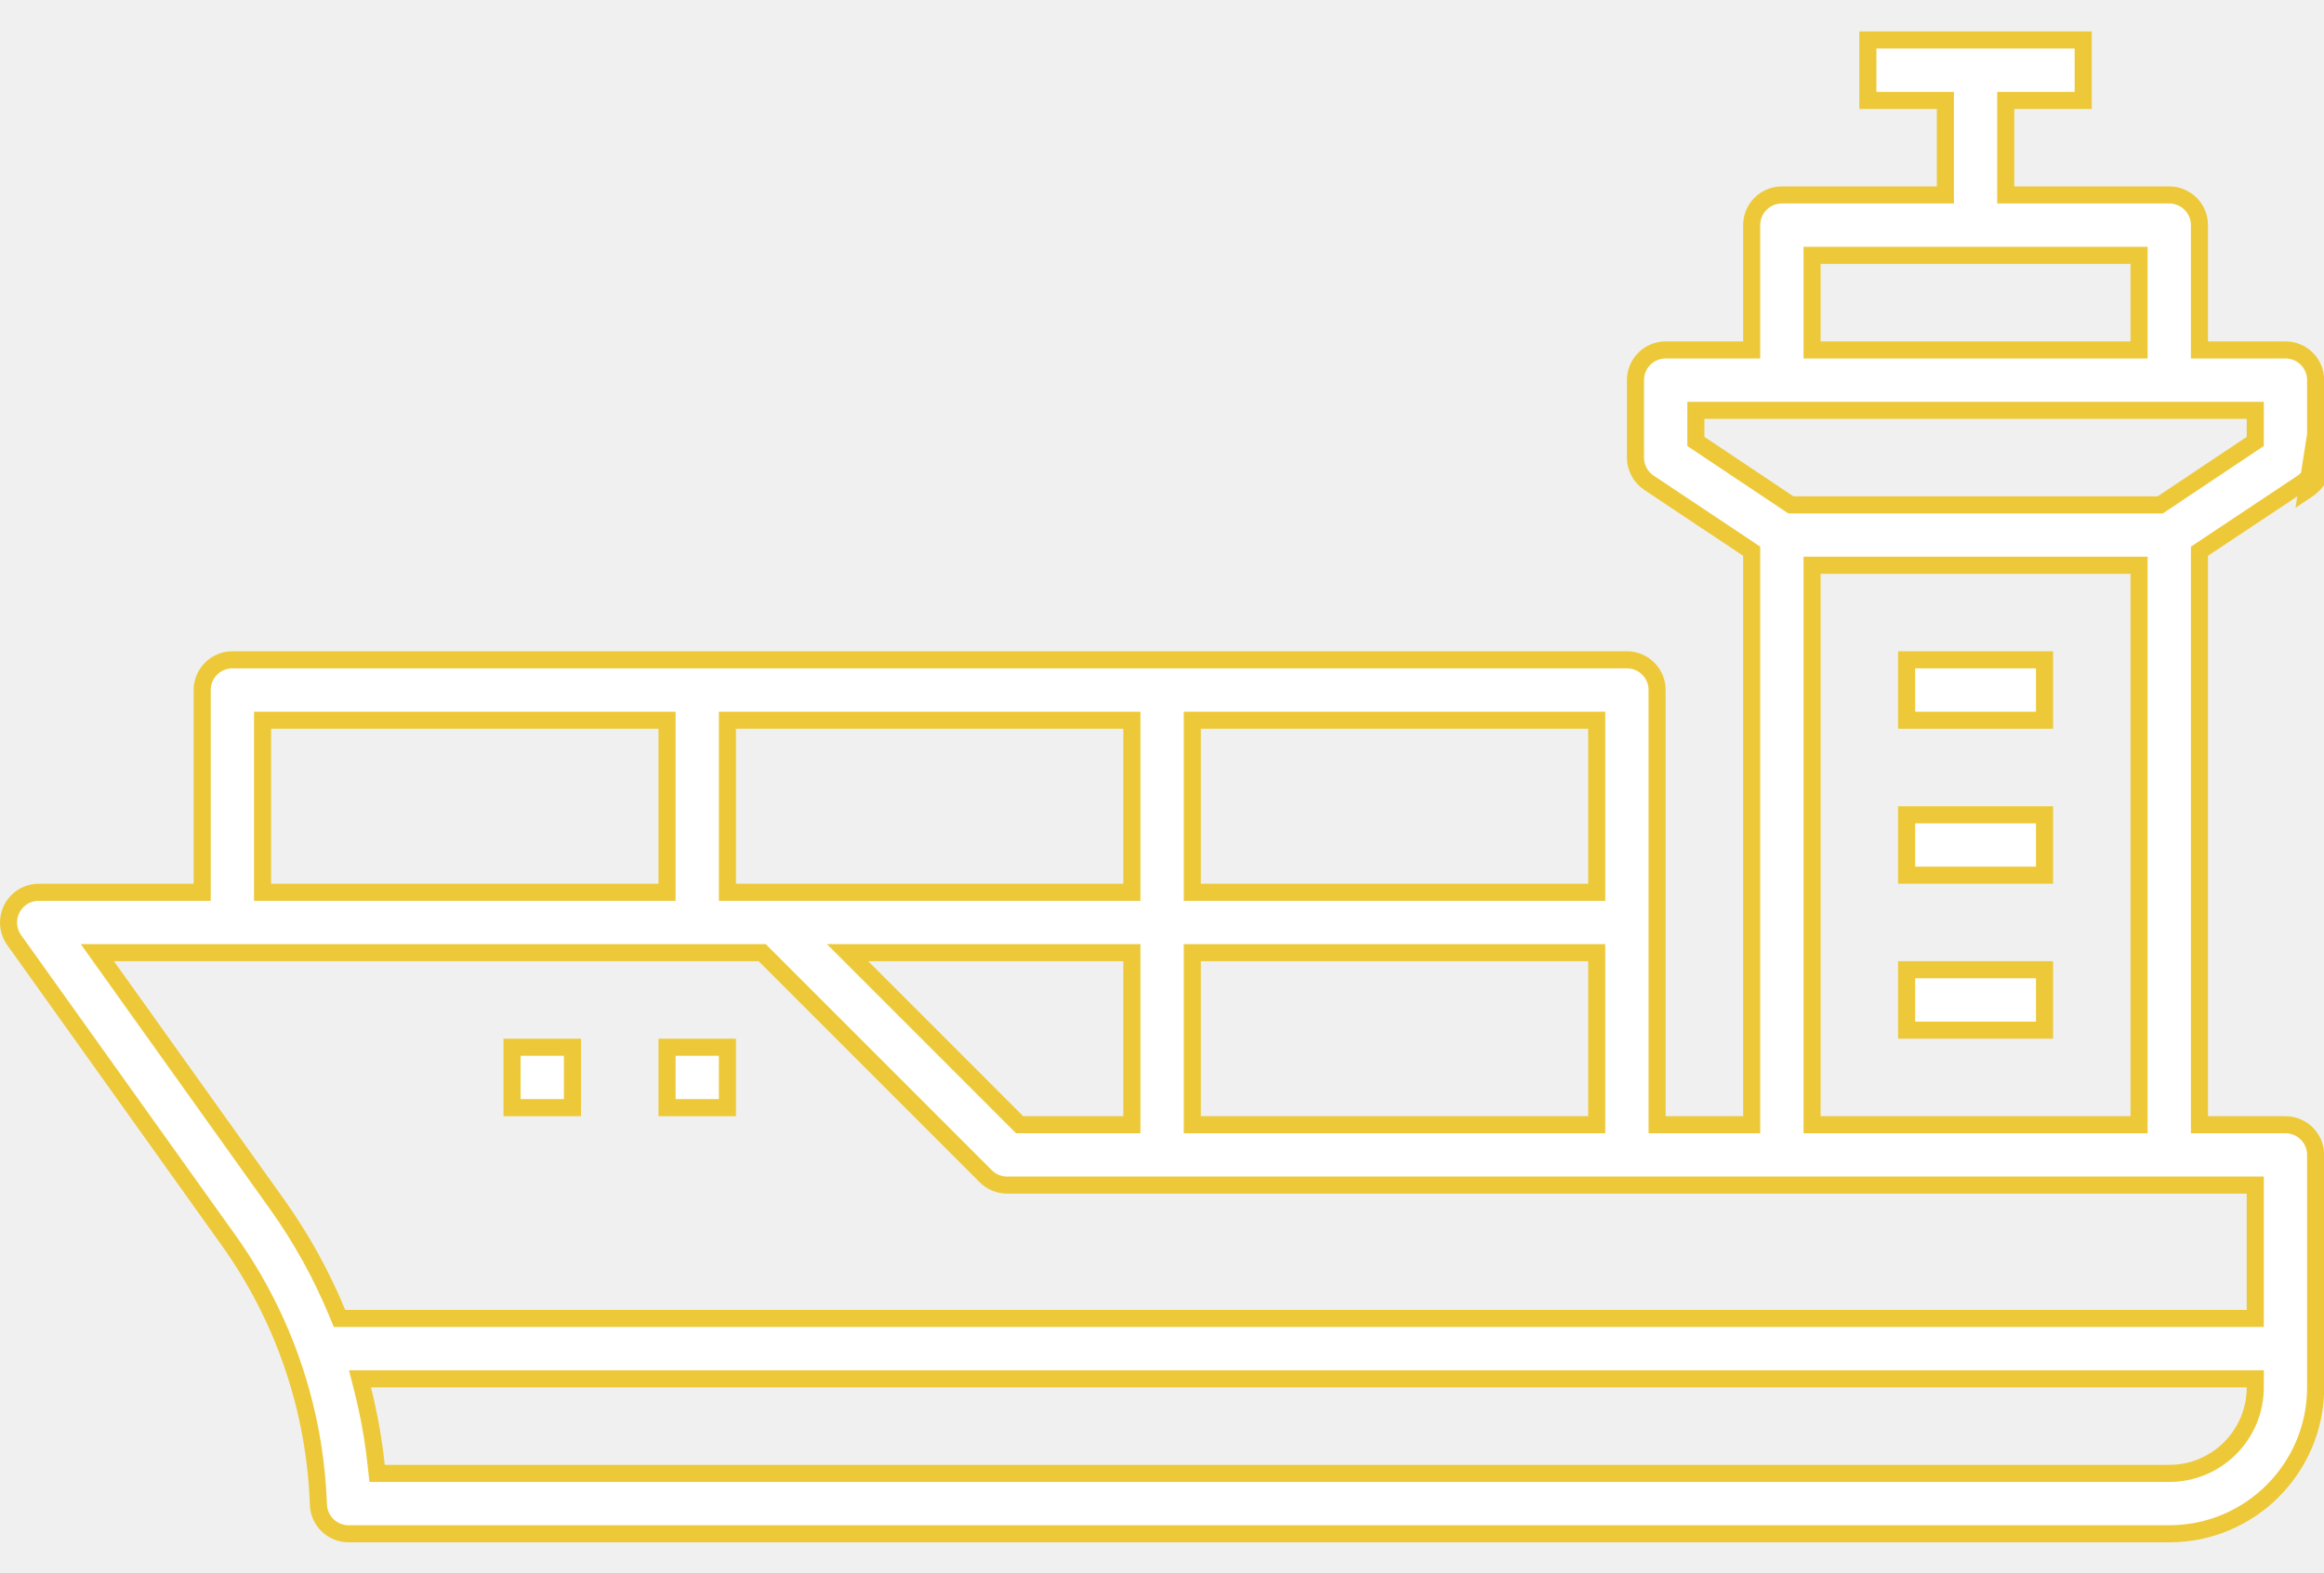
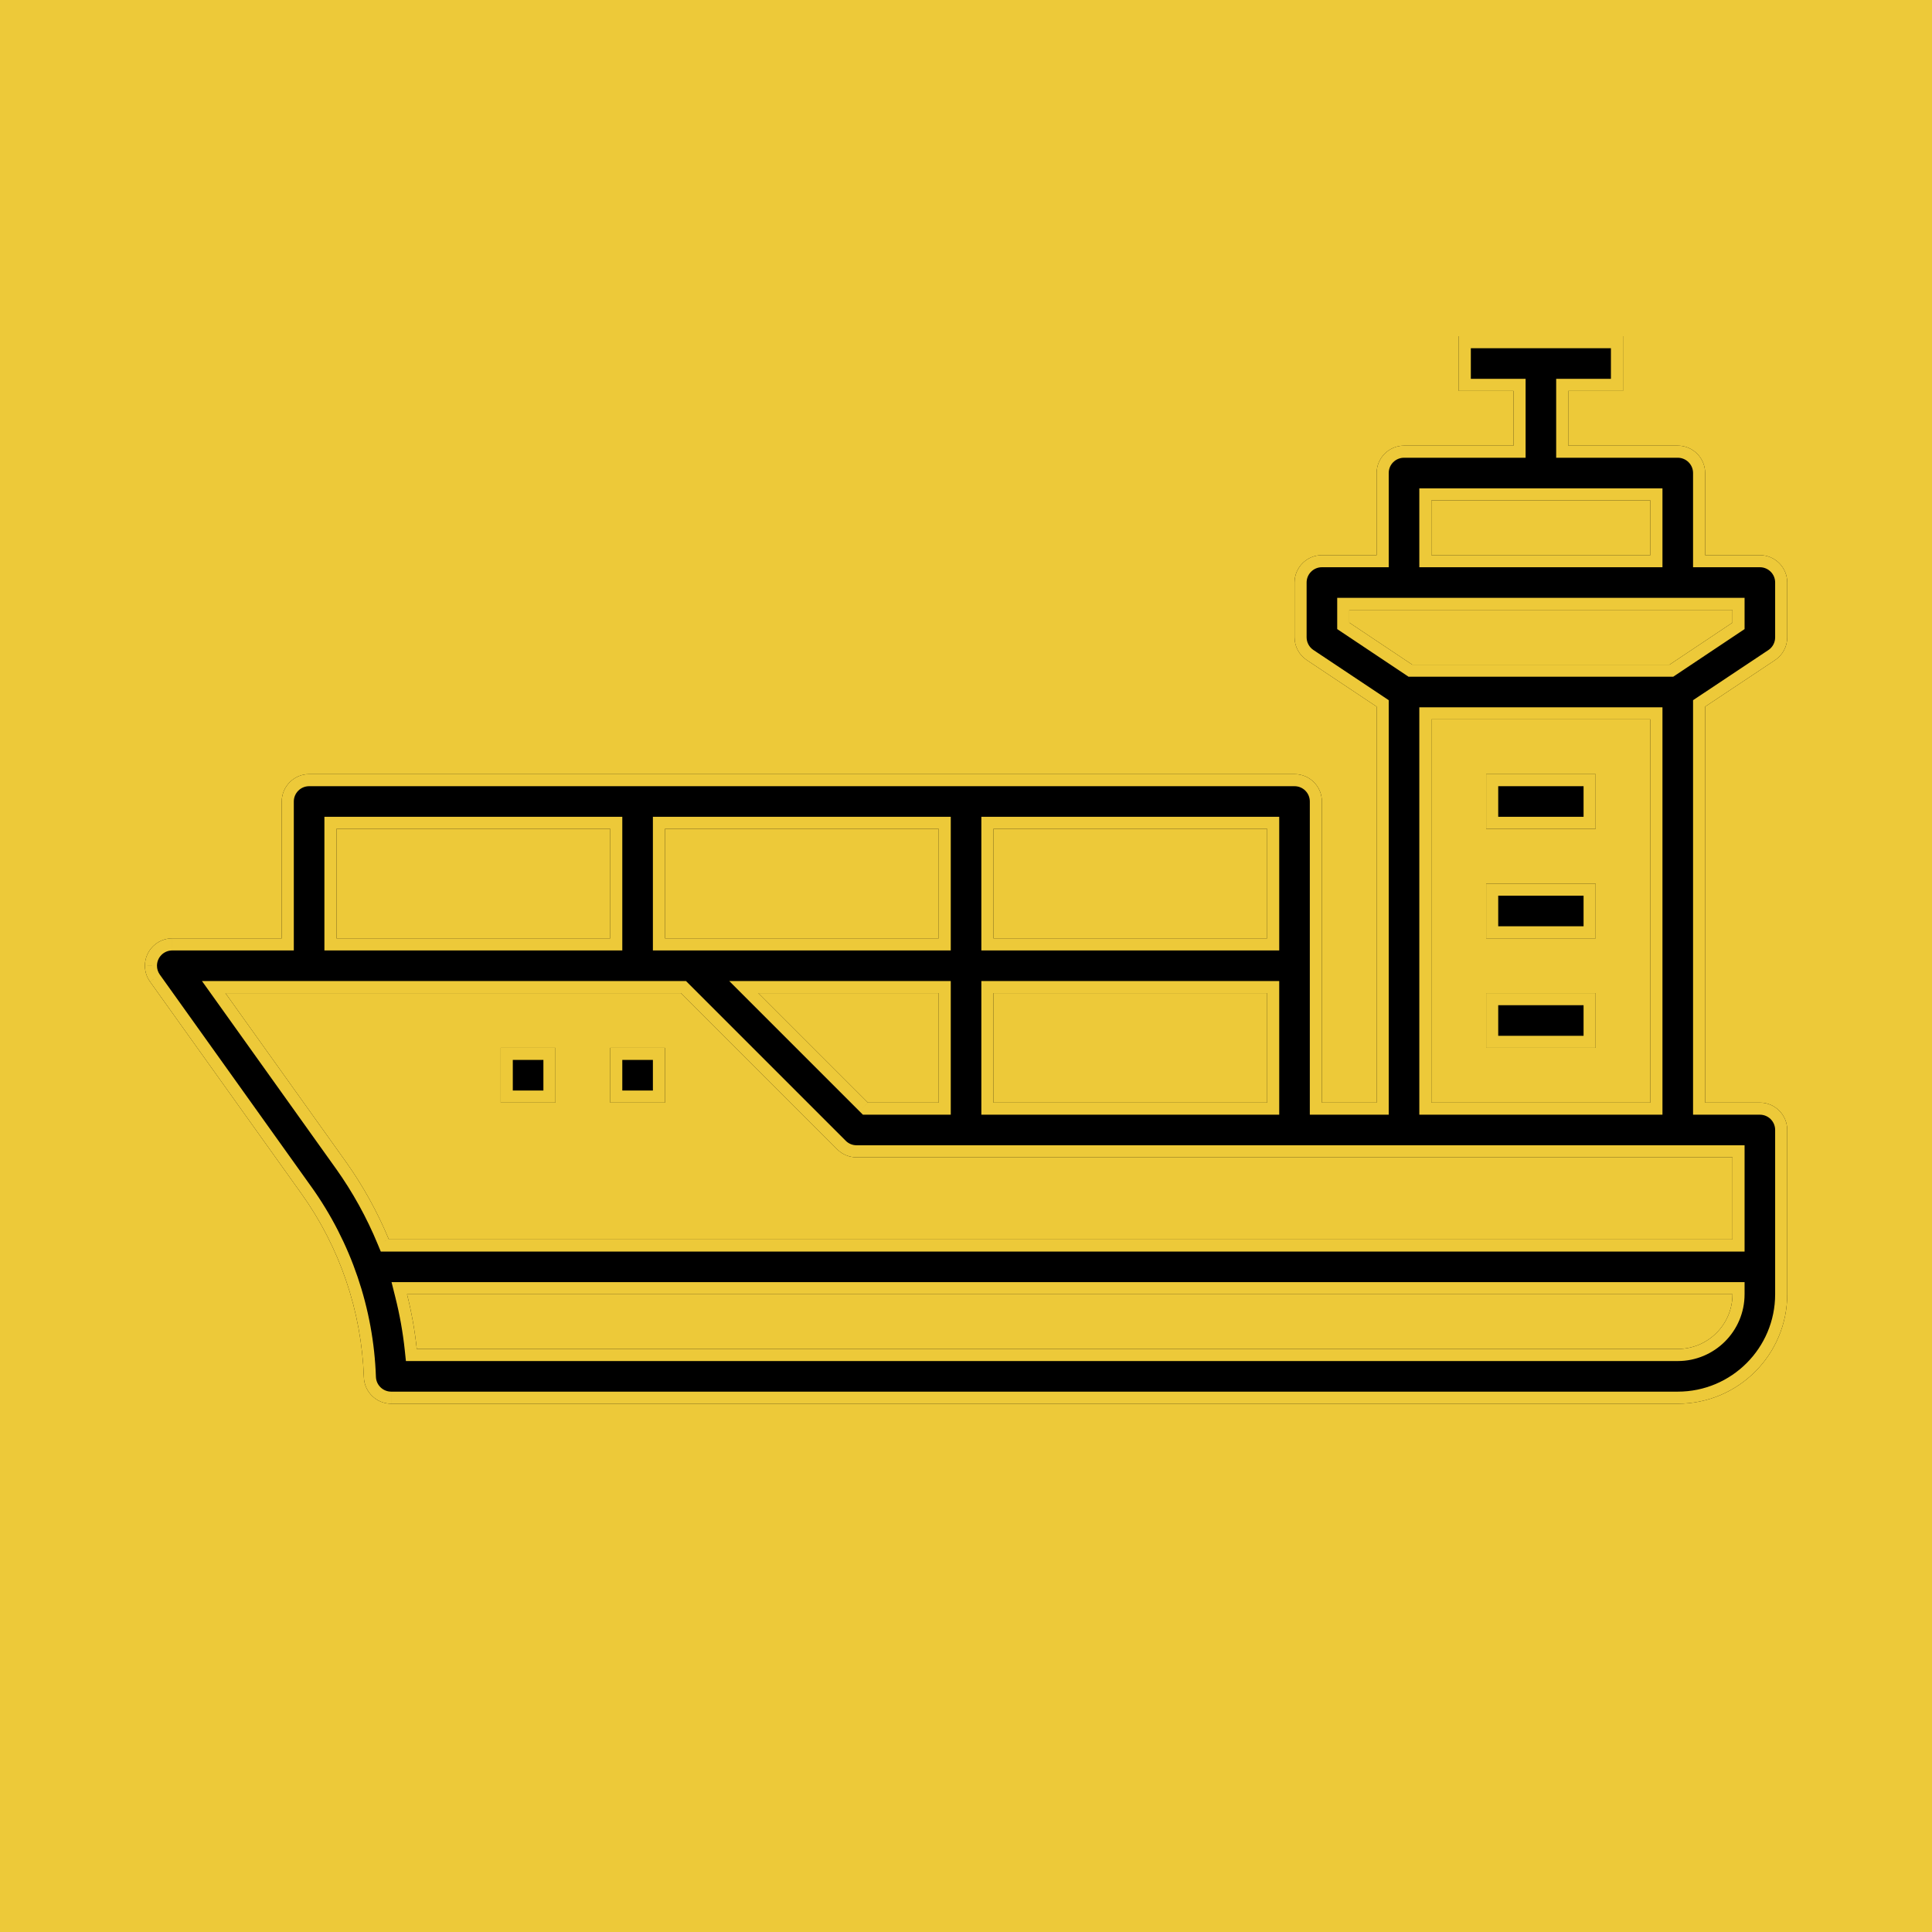
- <svg xmlns="http://www.w3.org/2000/svg" width="68" height="46" viewBox="0 0 68 46" fill="none">
-   <path d="M64.356 9.988V10.238H64.606H66.872C67.361 10.238 67.756 10.633 67.755 11.121V11.121V13.388V13.389C67.757 13.685 67.609 13.962 67.363 14.127L64.467 16.053L64.356 16.127V16.261V32.657V32.907H64.606H66.872C67.36 32.907 67.755 33.302 67.755 33.79V40.591C67.755 42.957 65.838 44.875 63.472 44.875H10.2H10.2C9.724 44.875 9.333 44.498 9.316 44.022C9.22 41.238 8.303 38.544 6.682 36.279L0.414 27.503C0.414 27.503 0.414 27.503 0.414 27.503C0.308 27.353 0.25 27.174 0.25 26.99C0.25 26.502 0.645 26.106 1.133 26.106H5.666H5.916V25.856V20.189C5.916 19.701 6.312 19.305 6.8 19.305H47.604C48.092 19.305 48.487 19.701 48.487 20.189V32.657V32.907H48.737H51.004H51.254V32.657V16.261V16.128L51.143 16.053L48.247 14.123C48.002 13.959 47.854 13.683 47.854 13.388V11.121C47.854 10.633 48.249 10.238 48.737 10.238H51.004H51.254V9.988V6.587C51.254 6.099 51.65 5.704 52.138 5.704H56.672H56.922V5.454V3.187V2.937H56.672H54.654V1.17H60.955V2.937H58.938H58.688V3.187V5.454V5.704H58.938H63.472C63.96 5.704 64.356 6.1 64.356 6.587V9.988ZM68.005 13.388V11.121L67.501 14.334C67.817 14.124 68.007 13.768 68.005 13.388ZM53.271 7.471H53.021V7.721V9.988V10.238H53.271H62.339H62.589V9.988V7.721V7.471H62.339H53.271ZM35.136 21.072H34.886V21.322V25.856V26.106H35.136H46.47H46.72V25.856V21.322V21.072H46.47H35.136ZM35.136 27.873H34.886V28.123V32.657V32.907H35.136H46.47H46.72V32.657V28.123V27.873H46.47H35.136ZM21.535 21.072H21.285V21.322V25.856V26.106H21.535H32.869H33.119V25.856V21.322V21.072H32.869H21.535ZM33.119 28.123V27.873H32.869H25.404H24.8L25.227 28.299L29.761 32.834L29.834 32.907H29.938H32.869H33.119V32.657V28.123ZM7.933 21.072H7.683V21.322V25.856V26.106H7.933H19.268H19.518V25.856V21.322V21.072H19.268H7.933ZM11.009 42.884L11.033 43.108H11.258H63.472C64.862 43.108 65.989 41.981 65.989 40.591V40.341H65.739H10.854H10.533L10.612 40.652C10.797 41.386 10.93 42.131 11.009 42.884ZM65.989 34.923V34.673H65.739H29.468C29.234 34.673 29.009 34.58 28.844 34.415L28.844 34.415L22.375 27.946L22.302 27.873H22.199H3.335H2.849L3.131 28.268L8.119 35.252C8.821 36.238 9.408 37.301 9.87 38.419L9.934 38.574H10.101H65.739H65.989V38.324V34.923ZM53.021 32.657V32.907H53.271H62.339H62.589V32.657V16.788V16.538H62.339H53.271H53.021V16.788V32.657ZM65.878 12.989L65.989 12.915V12.782V12.255V12.005H65.739H49.871H49.621V12.255V12.782V12.915L49.732 12.989L52.339 14.73L52.402 14.772H52.477H63.132H63.208L63.271 14.73L65.878 12.989Z" fill="white" stroke="#EDC939" stroke-width="0.5" />
-   <path d="M55.788 19.305H59.822V21.072H55.788V19.305Z" fill="white" stroke="#EDC939" stroke-width="0.5" />
-   <path d="M55.788 23.839H59.822V25.606H55.788V23.839Z" fill="white" stroke="#EDC939" stroke-width="0.5" />
-   <path d="M55.788 28.372H59.822V30.14H55.788V28.372Z" fill="white" stroke="#EDC939" stroke-width="0.5" />
-   <path d="M19.518 30.64H21.284V32.407H19.518V30.64Z" fill="white" stroke="#EDC939" stroke-width="0.5" />
-   <path d="M14.983 30.64H16.75V32.407H14.983V30.64Z" fill="white" stroke="#EDC939" stroke-width="0.5" />
+ <svg xmlns="http://www.w3.org/2000/svg" width="80" height="80" viewBox="0 0 80 80" fill="none">
+   <rect width="80" height="80" fill="#EDC939" />
+   <mask id="path-2-inside-1" fill="white">
+     <path fill-rule="evenodd" clip-rule="evenodd" d="M70.606 22.988H72.872C73.499 22.988 74.006 23.495 74.005 24.121V26.388C74.007 26.768 73.817 27.124 73.501 27.334L70.606 29.261V45.657H72.872C73.498 45.657 74.005 46.164 74.005 46.79V53.591C74.005 56.095 71.976 58.125 69.472 58.125H16.2C15.589 58.125 15.088 57.641 15.067 57.031C14.972 54.296 14.071 51.65 12.479 49.424L6.211 40.648C6.074 40.456 6 40.226 6 39.99C6 39.365 6.506 38.856 7.133 38.856H11.666V33.189C11.666 32.563 12.174 32.055 12.8 32.055H53.604C54.23 32.055 54.737 32.562 54.737 33.189V45.657H57.004V29.261L54.109 27.331C53.793 27.121 53.604 26.767 53.604 26.388V24.121C53.604 23.495 54.111 22.988 54.737 22.988H57.004V19.587C57.004 18.962 57.512 18.454 58.138 18.454H62.672V16.187H60.404V13.92H67.205V16.187H64.938V18.454H69.472C70.098 18.454 70.606 18.962 70.606 19.587V22.988ZM68.339 20.721H59.271V22.988H68.339V20.721ZM52.47 34.322H41.136V38.856H52.47V34.322ZM52.47 41.123H41.136V45.657H52.47V41.123ZM38.869 34.322H27.535V38.856H38.869V34.322ZM38.869 45.657V41.123H31.404L35.938 45.657H38.869ZM25.268 34.322H13.933V38.856H25.268V34.322ZM17.258 55.858H69.472C70.724 55.858 71.739 54.843 71.739 53.591H16.854C17.042 54.336 17.177 55.093 17.258 55.858ZM71.739 51.324V47.923H35.468C35.168 47.923 34.88 47.804 34.667 47.592L28.199 41.123H9.335L14.323 48.107C15.035 49.109 15.632 50.188 16.102 51.324H71.739ZM59.271 29.788V45.657H68.339V29.788H59.271ZM69.132 27.522L71.739 25.782V25.255H55.871V25.782L58.477 27.522H69.132ZM66.072 32.055H61.538V34.322H66.072V32.055ZM61.538 36.589H66.072V38.856H61.538V36.589ZM66.072 41.123H61.538V43.39H66.072V41.123ZM25.268 43.39H27.535V45.657H25.268V43.39ZM23.001 43.39H20.734V45.657H23.001V43.39Z" />
+   </mask>
+   <path fill-rule="evenodd" clip-rule="evenodd" d="M70.606 22.988H72.872C73.499 22.988 74.006 23.495 74.005 24.121V26.388C74.007 26.768 73.817 27.124 73.501 27.334L70.606 29.261V45.657H72.872C73.498 45.657 74.005 46.164 74.005 46.79V53.591C74.005 56.095 71.976 58.125 69.472 58.125H16.2C15.589 58.125 15.088 57.641 15.067 57.031C14.972 54.296 14.071 51.65 12.479 49.424L6.211 40.648C6.074 40.456 6 40.226 6 39.99C6 39.365 6.506 38.856 7.133 38.856H11.666V33.189C11.666 32.563 12.174 32.055 12.8 32.055H53.604C54.23 32.055 54.737 32.562 54.737 33.189V45.657H57.004V29.261L54.109 27.331C53.793 27.121 53.604 26.767 53.604 26.388V24.121C53.604 23.495 54.111 22.988 54.737 22.988H57.004V19.587C57.004 18.962 57.512 18.454 58.138 18.454H62.672V16.187H60.404V13.92H67.205V16.187H64.938V18.454H69.472C70.098 18.454 70.606 18.962 70.606 19.587V22.988ZM68.339 20.721H59.271V22.988H68.339V20.721ZM52.47 34.322H41.136V38.856H52.47V34.322ZM52.47 41.123H41.136V45.657H52.47V41.123ZM38.869 34.322H27.535V38.856H38.869V34.322ZM38.869 45.657V41.123H31.404L35.938 45.657H38.869ZM25.268 34.322H13.933V38.856H25.268V34.322ZM17.258 55.858H69.472C70.724 55.858 71.739 54.843 71.739 53.591H16.854C17.042 54.336 17.177 55.093 17.258 55.858ZM71.739 51.324V47.923H35.468C35.168 47.923 34.88 47.804 34.667 47.592L28.199 41.123H9.335L14.323 48.107C15.035 49.109 15.632 50.188 16.102 51.324H71.739ZM59.271 29.788V45.657H68.339V29.788H59.271ZM69.132 27.522L71.739 25.782V25.255H55.871V25.782L58.477 27.522H69.132ZM66.072 32.055H61.538V34.322H66.072V32.055ZM61.538 36.589H66.072V38.856H61.538V36.589ZM66.072 41.123H61.538V43.39H66.072V41.123ZM25.268 43.39H27.535V45.657H25.268V43.39ZM23.001 43.39H20.734V45.657H23.001V43.39Z" fill="black" />
+   <path d="M70.606 22.988H70.106V23.488H70.606V22.988ZM74.005 24.121L73.505 24.121V24.121H74.005ZM74.005 26.388L73.505 26.388L73.505 26.39L74.005 26.388ZM73.501 27.334L73.778 27.751L73.779 27.75L73.501 27.334ZM70.606 29.261L70.329 28.845L70.106 28.993V29.261H70.606ZM70.606 45.657H70.106V46.157H70.606V45.657ZM16.2 58.125L16.2 57.625L16.199 57.625L16.2 58.125ZM15.067 57.031L14.567 57.048L14.567 57.048L15.067 57.031ZM12.479 49.424L12.072 49.715L12.072 49.715L12.479 49.424ZM6.211 40.648L5.803 40.938L5.804 40.939L6.211 40.648ZM6 39.99L5.5 39.991L5.5 39.992L6 39.99ZM7.133 38.856L7.133 38.356L7.132 38.356L7.133 38.856ZM11.666 38.856V39.356H12.166V38.856H11.666ZM54.737 45.657H54.237V46.157H54.737V45.657ZM57.004 45.657V46.157H57.504V45.657H57.004ZM57.004 29.261H57.504V28.994L57.282 28.845L57.004 29.261ZM54.109 27.331L53.831 27.747L53.831 27.747L54.109 27.331ZM57.004 22.988V23.488H57.504V22.988H57.004ZM62.672 18.454V18.954H63.172V18.454H62.672ZM62.672 16.187H63.172V15.687H62.672V16.187ZM60.404 16.187H59.904V16.687H60.404V16.187ZM60.404 13.92V13.42H59.904V13.92H60.404ZM67.205 13.92H67.705V13.42H67.205V13.92ZM67.205 16.187V16.687H67.705V16.187H67.205ZM64.938 16.187V15.687H64.438V16.187H64.938ZM64.938 18.454H64.438V18.954H64.938V18.454ZM59.271 20.721V20.221H58.771V20.721H59.271ZM68.339 20.721H68.839V20.221H68.339V20.721ZM59.271 22.988H58.771V23.488H59.271V22.988ZM68.339 22.988V23.488H68.839V22.988H68.339ZM41.136 34.322V33.822H40.636V34.322H41.136ZM52.47 34.322H52.97V33.822H52.47V34.322ZM41.136 38.856H40.636V39.356H41.136V38.856ZM52.47 38.856V39.356H52.97V38.856H52.47ZM41.136 41.123V40.623H40.636V41.123H41.136ZM52.47 41.123H52.97V40.623H52.47V41.123ZM41.136 45.657H40.636V46.157H41.136V45.657ZM52.47 45.657V46.157H52.97V45.657H52.47ZM27.535 34.322V33.822H27.035V34.322H27.535ZM38.869 34.322H39.369V33.822H38.869V34.322ZM27.535 38.856H27.035V39.356H27.535V38.856ZM38.869 38.856V39.356H39.369V38.856H38.869ZM38.869 41.123H39.369V40.623H38.869V41.123ZM38.869 45.657V46.157H39.369V45.657H38.869ZM31.404 41.123V40.623H30.197L31.05 41.476L31.404 41.123ZM35.938 45.657L35.584 46.01L35.731 46.157H35.938V45.657ZM13.933 34.322V33.822H13.433V34.322H13.933ZM25.268 34.322H25.768V33.822H25.268V34.322ZM13.933 38.856H13.433V39.356H13.933V38.856ZM25.268 38.856V39.356H25.768V38.856H25.268ZM17.258 55.858L16.761 55.91L16.808 56.358H17.258V55.858ZM71.739 53.591H72.239V53.091H71.739V53.591ZM16.854 53.591V53.091H16.213L16.369 53.713L16.854 53.591ZM71.739 47.923H72.239V47.423H71.739V47.923ZM71.739 51.324V51.824H72.239V51.324H71.739ZM34.667 47.592L35.021 47.238L35.021 47.238L34.667 47.592ZM28.199 41.123L28.552 40.769L28.406 40.623H28.199V41.123ZM9.335 41.123V40.623H8.363L8.928 41.413L9.335 41.123ZM14.323 48.107L14.731 47.817L14.73 47.816L14.323 48.107ZM16.102 51.324L15.639 51.515L15.767 51.824H16.102V51.324ZM59.271 45.657H58.771V46.157H59.271V45.657ZM59.271 29.788V29.288H58.771V29.788H59.271ZM68.339 45.657V46.157H68.839V45.657H68.339ZM68.339 29.788H68.839V29.288H68.339V29.788ZM71.739 25.782L72.017 26.198L72.239 26.049V25.782H71.739ZM69.132 27.522V28.022H69.284L69.41 27.938L69.132 27.522ZM71.739 25.255H72.239V24.755H71.739V25.255ZM55.871 25.255V24.755H55.371V25.255H55.871ZM55.871 25.782H55.371V26.049L55.593 26.198L55.871 25.782ZM58.477 27.522L58.2 27.938L58.326 28.022H58.477V27.522ZM61.538 32.055V31.555H61.038V32.055H61.538ZM66.072 32.055H66.572V31.555H66.072V32.055ZM61.538 34.322H61.038V34.822H61.538V34.322ZM66.072 34.322V34.822H66.572V34.322H66.072ZM66.072 36.589H66.572V36.089H66.072V36.589ZM61.538 36.589V36.089H61.038V36.589H61.538ZM66.072 38.856V39.356H66.572V38.856H66.072ZM61.538 38.856H61.038V39.356H61.538V38.856ZM61.538 41.123V40.623H61.038V41.123H61.538ZM66.072 41.123H66.572V40.623H66.072V41.123ZM61.538 43.39H61.038V43.89H61.538V43.39ZM66.072 43.39V43.89H66.572V43.39H66.072ZM27.535 43.39H28.035V42.89H27.535V43.39ZM25.268 43.39V42.89H24.768V43.39H25.268ZM27.535 45.657V46.157H28.035V45.657H27.535ZM25.268 45.657H24.768V46.157H25.268V45.657ZM20.734 43.39V42.89H20.234V43.39H20.734ZM23.001 43.39H23.501V42.89H23.001V43.39ZM20.734 45.657H20.234V46.157H20.734V45.657ZM23.001 45.657V46.157H23.501V45.657H23.001ZM72.872 22.488H70.606V23.488H72.872V22.488ZM74.505 24.122C74.506 23.219 73.775 22.488 72.872 22.488V23.488C73.222 23.488 73.506 23.771 73.505 24.121L74.505 24.122ZM74.505 26.388V24.121H73.505V26.388H74.505ZM73.779 27.75C74.234 27.447 74.507 26.934 74.505 26.386L73.505 26.39C73.506 26.602 73.4 26.801 73.224 26.919L73.779 27.75ZM70.882 29.678L73.778 27.751L73.224 26.918L70.329 28.845L70.882 29.678ZM71.106 45.657V29.261H70.106V45.657H71.106ZM72.872 45.157H70.606V46.157H72.872V45.157ZM74.505 46.79C74.505 45.888 73.774 45.157 72.872 45.157V46.157C73.222 46.157 73.505 46.44 73.505 46.79H74.505ZM74.505 53.591V46.79H73.505V53.591H74.505ZM69.472 58.625C72.252 58.625 74.505 56.371 74.505 53.591H73.505C73.505 55.819 71.7 57.625 69.472 57.625V58.625ZM16.2 58.625H69.472V57.625H16.2V58.625ZM14.567 57.048C14.598 57.928 15.32 58.625 16.2 58.625L16.199 57.625C15.858 57.625 15.578 57.355 15.566 57.013L14.567 57.048ZM12.072 49.715C13.607 51.861 14.475 54.412 14.567 57.048L15.566 57.013C15.468 54.18 14.535 51.439 12.886 49.133L12.072 49.715ZM5.804 40.939L12.072 49.715L12.886 49.134L6.618 40.358L5.804 40.939ZM5.5 39.992C5.501 40.33 5.606 40.661 5.803 40.938L6.618 40.358C6.541 40.251 6.5 40.122 6.5 39.99L5.5 39.992ZM7.132 38.356C6.23 38.357 5.499 39.089 5.5 39.991L6.5 39.99C6.5 39.64 6.783 39.356 7.133 39.356L7.132 38.356ZM11.666 38.356H7.133V39.356H11.666V38.356ZM11.166 33.189V38.856H12.166V33.189H11.166ZM12.8 31.555C11.897 31.555 11.166 32.287 11.166 33.189H12.166C12.166 32.839 12.45 32.555 12.8 32.555V31.555ZM53.604 31.555H12.8V32.555H53.604V31.555ZM55.237 33.189C55.237 32.286 54.506 31.555 53.604 31.555V32.555C53.954 32.555 54.237 32.839 54.237 33.189H55.237ZM55.237 45.657V33.189H54.237V45.657H55.237ZM57.004 45.157H54.737V46.157H57.004V45.157ZM56.504 29.261V45.657H57.504V29.261H56.504ZM53.831 27.747L56.727 29.677L57.282 28.845L54.386 26.915L53.831 27.747ZM53.104 26.388C53.104 26.934 53.376 27.444 53.831 27.747L54.386 26.915C54.21 26.798 54.104 26.6 54.104 26.388H53.104ZM53.104 24.121V26.388H54.104V24.121H53.104ZM54.737 22.488C53.835 22.488 53.104 23.219 53.104 24.121H54.104C54.104 23.771 54.388 23.488 54.737 23.488V22.488ZM57.004 22.488H54.737V23.488H57.004V22.488ZM56.504 19.587V22.988H57.504V19.587H56.504ZM58.138 17.954C57.235 17.954 56.504 18.686 56.504 19.587H57.504C57.504 19.237 57.788 18.954 58.138 18.954V17.954ZM62.672 17.954H58.138V18.954H62.672V17.954ZM62.172 16.187V18.454H63.172V16.187H62.172ZM60.404 16.687H62.672V15.687H60.404V16.687ZM59.904 13.92V16.187H60.904V13.92H59.904ZM67.205 13.42H60.404V14.42H67.205V13.42ZM67.705 16.187V13.92H66.705V16.187H67.705ZM64.938 16.687H67.205V15.687H64.938V16.687ZM65.438 18.454V16.187H64.438V18.454H65.438ZM69.472 17.954H64.938V18.954H69.472V17.954ZM71.106 19.587C71.106 18.685 70.374 17.954 69.472 17.954V18.954C69.822 18.954 70.106 19.238 70.106 19.587H71.106ZM71.106 22.988V19.587H70.106V22.988H71.106ZM59.271 21.221H68.339V20.221H59.271V21.221ZM59.771 22.988V20.721H58.771V22.988H59.771ZM68.339 22.488H59.271V23.488H68.339V22.488ZM67.839 20.721V22.988H68.839V20.721H67.839ZM41.136 34.822H52.47V33.822H41.136V34.822ZM41.636 38.856V34.322H40.636V38.856H41.636ZM52.47 38.356H41.136V39.356H52.47V38.356ZM51.97 34.322V38.856H52.97V34.322H51.97ZM41.136 41.623H52.47V40.623H41.136V41.623ZM41.636 45.657V41.123H40.636V45.657H41.636ZM52.47 45.157H41.136V46.157H52.47V45.157ZM51.97 41.123V45.657H52.97V41.123H51.97ZM27.535 34.822H38.869V33.822H27.535V34.822ZM28.035 38.856V34.322H27.035V38.856H28.035ZM38.869 38.356H27.535V39.356H38.869V38.356ZM38.369 34.322V38.856H39.369V34.322H38.369ZM38.369 41.123V45.657H39.369V41.123H38.369ZM31.404 41.623H38.869V40.623H31.404V41.623ZM36.291 45.303L31.758 40.769L31.05 41.476L35.584 46.01L36.291 45.303ZM38.869 45.157H35.938V46.157H38.869V45.157ZM13.933 34.822H25.268V33.822H13.933V34.822ZM14.433 38.856V34.322H13.433V38.856H14.433ZM25.268 38.356H13.933V39.356H25.268V38.356ZM24.768 34.322V38.856H25.768V34.322H24.768ZM69.472 55.358H17.258V56.358H69.472V55.358ZM71.239 53.591C71.239 54.567 70.448 55.358 69.472 55.358V56.358C71 56.358 72.239 55.119 72.239 53.591H71.239ZM16.854 54.091H71.739V53.091H16.854V54.091ZM17.755 55.805C17.672 55.017 17.532 54.237 17.339 53.469L16.369 53.713C16.551 54.435 16.682 55.169 16.761 55.91L17.755 55.805ZM71.239 47.923V51.324H72.239V47.923H71.239ZM35.468 48.423H71.739V47.423H35.468V48.423ZM34.313 47.945C34.62 48.251 35.035 48.423 35.468 48.423V47.423C35.3 47.423 35.139 47.357 35.021 47.238L34.313 47.945ZM27.845 41.476L34.314 47.945L35.021 47.238L28.552 40.769L27.845 41.476ZM9.335 41.623H28.199V40.623H9.335V41.623ZM14.73 47.816L9.742 40.832L8.928 41.413L13.916 48.398L14.73 47.816ZM16.564 51.133C16.08 49.962 15.465 48.85 14.731 47.817L13.916 48.397C14.606 49.368 15.184 50.414 15.639 51.515L16.564 51.133ZM71.739 50.824H16.102V51.824H71.739V50.824ZM59.771 45.657V29.788H58.771V45.657H59.771ZM68.339 45.157H59.271V46.157H68.339V45.157ZM67.839 29.788V45.657H68.839V29.788H67.839ZM59.271 30.288H68.339V29.288H59.271V30.288ZM71.462 25.366L68.854 27.106L69.41 27.938L72.017 26.198L71.462 25.366ZM71.239 25.255V25.782H72.239V25.255H71.239ZM55.871 25.755H71.739V24.755H55.871V25.755ZM56.371 25.782V25.255H55.371V25.782H56.371ZM58.755 27.106L56.148 25.366L55.593 26.198L58.2 27.938L58.755 27.106ZM69.132 27.022H58.477V28.022H69.132V27.022ZM61.538 32.555H66.072V31.555H61.538V32.555ZM62.038 34.322V32.055H61.038V34.322H62.038ZM66.072 33.822H61.538V34.822H66.072V33.822ZM65.572 32.055V34.322H66.572V32.055H65.572ZM66.072 36.089H61.538V37.089H66.072V36.089ZM66.572 38.856V36.589H65.572V38.856H66.572ZM61.538 39.356H66.072V38.356H61.538V39.356ZM61.038 36.589V38.856H62.038V36.589H61.038ZM61.538 41.623H66.072V40.623H61.538V41.623ZM62.038 43.39V41.123H61.038V43.39H62.038ZM66.072 42.89H61.538V43.89H66.072V42.89ZM65.572 41.123V43.39H66.572V41.123H65.572ZM27.535 42.89H25.268V43.89H27.535V42.89ZM28.035 45.657V43.39H27.035V45.657H28.035ZM25.268 46.157H27.535V45.157H25.268V46.157ZM24.768 43.39V45.657H25.768V43.39H24.768ZM20.734 43.89H23.001V42.89H20.734V43.89ZM21.234 45.657V43.39H20.234V45.657H21.234ZM23.001 45.157H20.734V46.157H23.001V45.157ZM22.501 43.39V45.657H23.501V43.39H22.501Z" fill="#EDC939" mask="url(#path-2-inside-1)" />
</svg>
